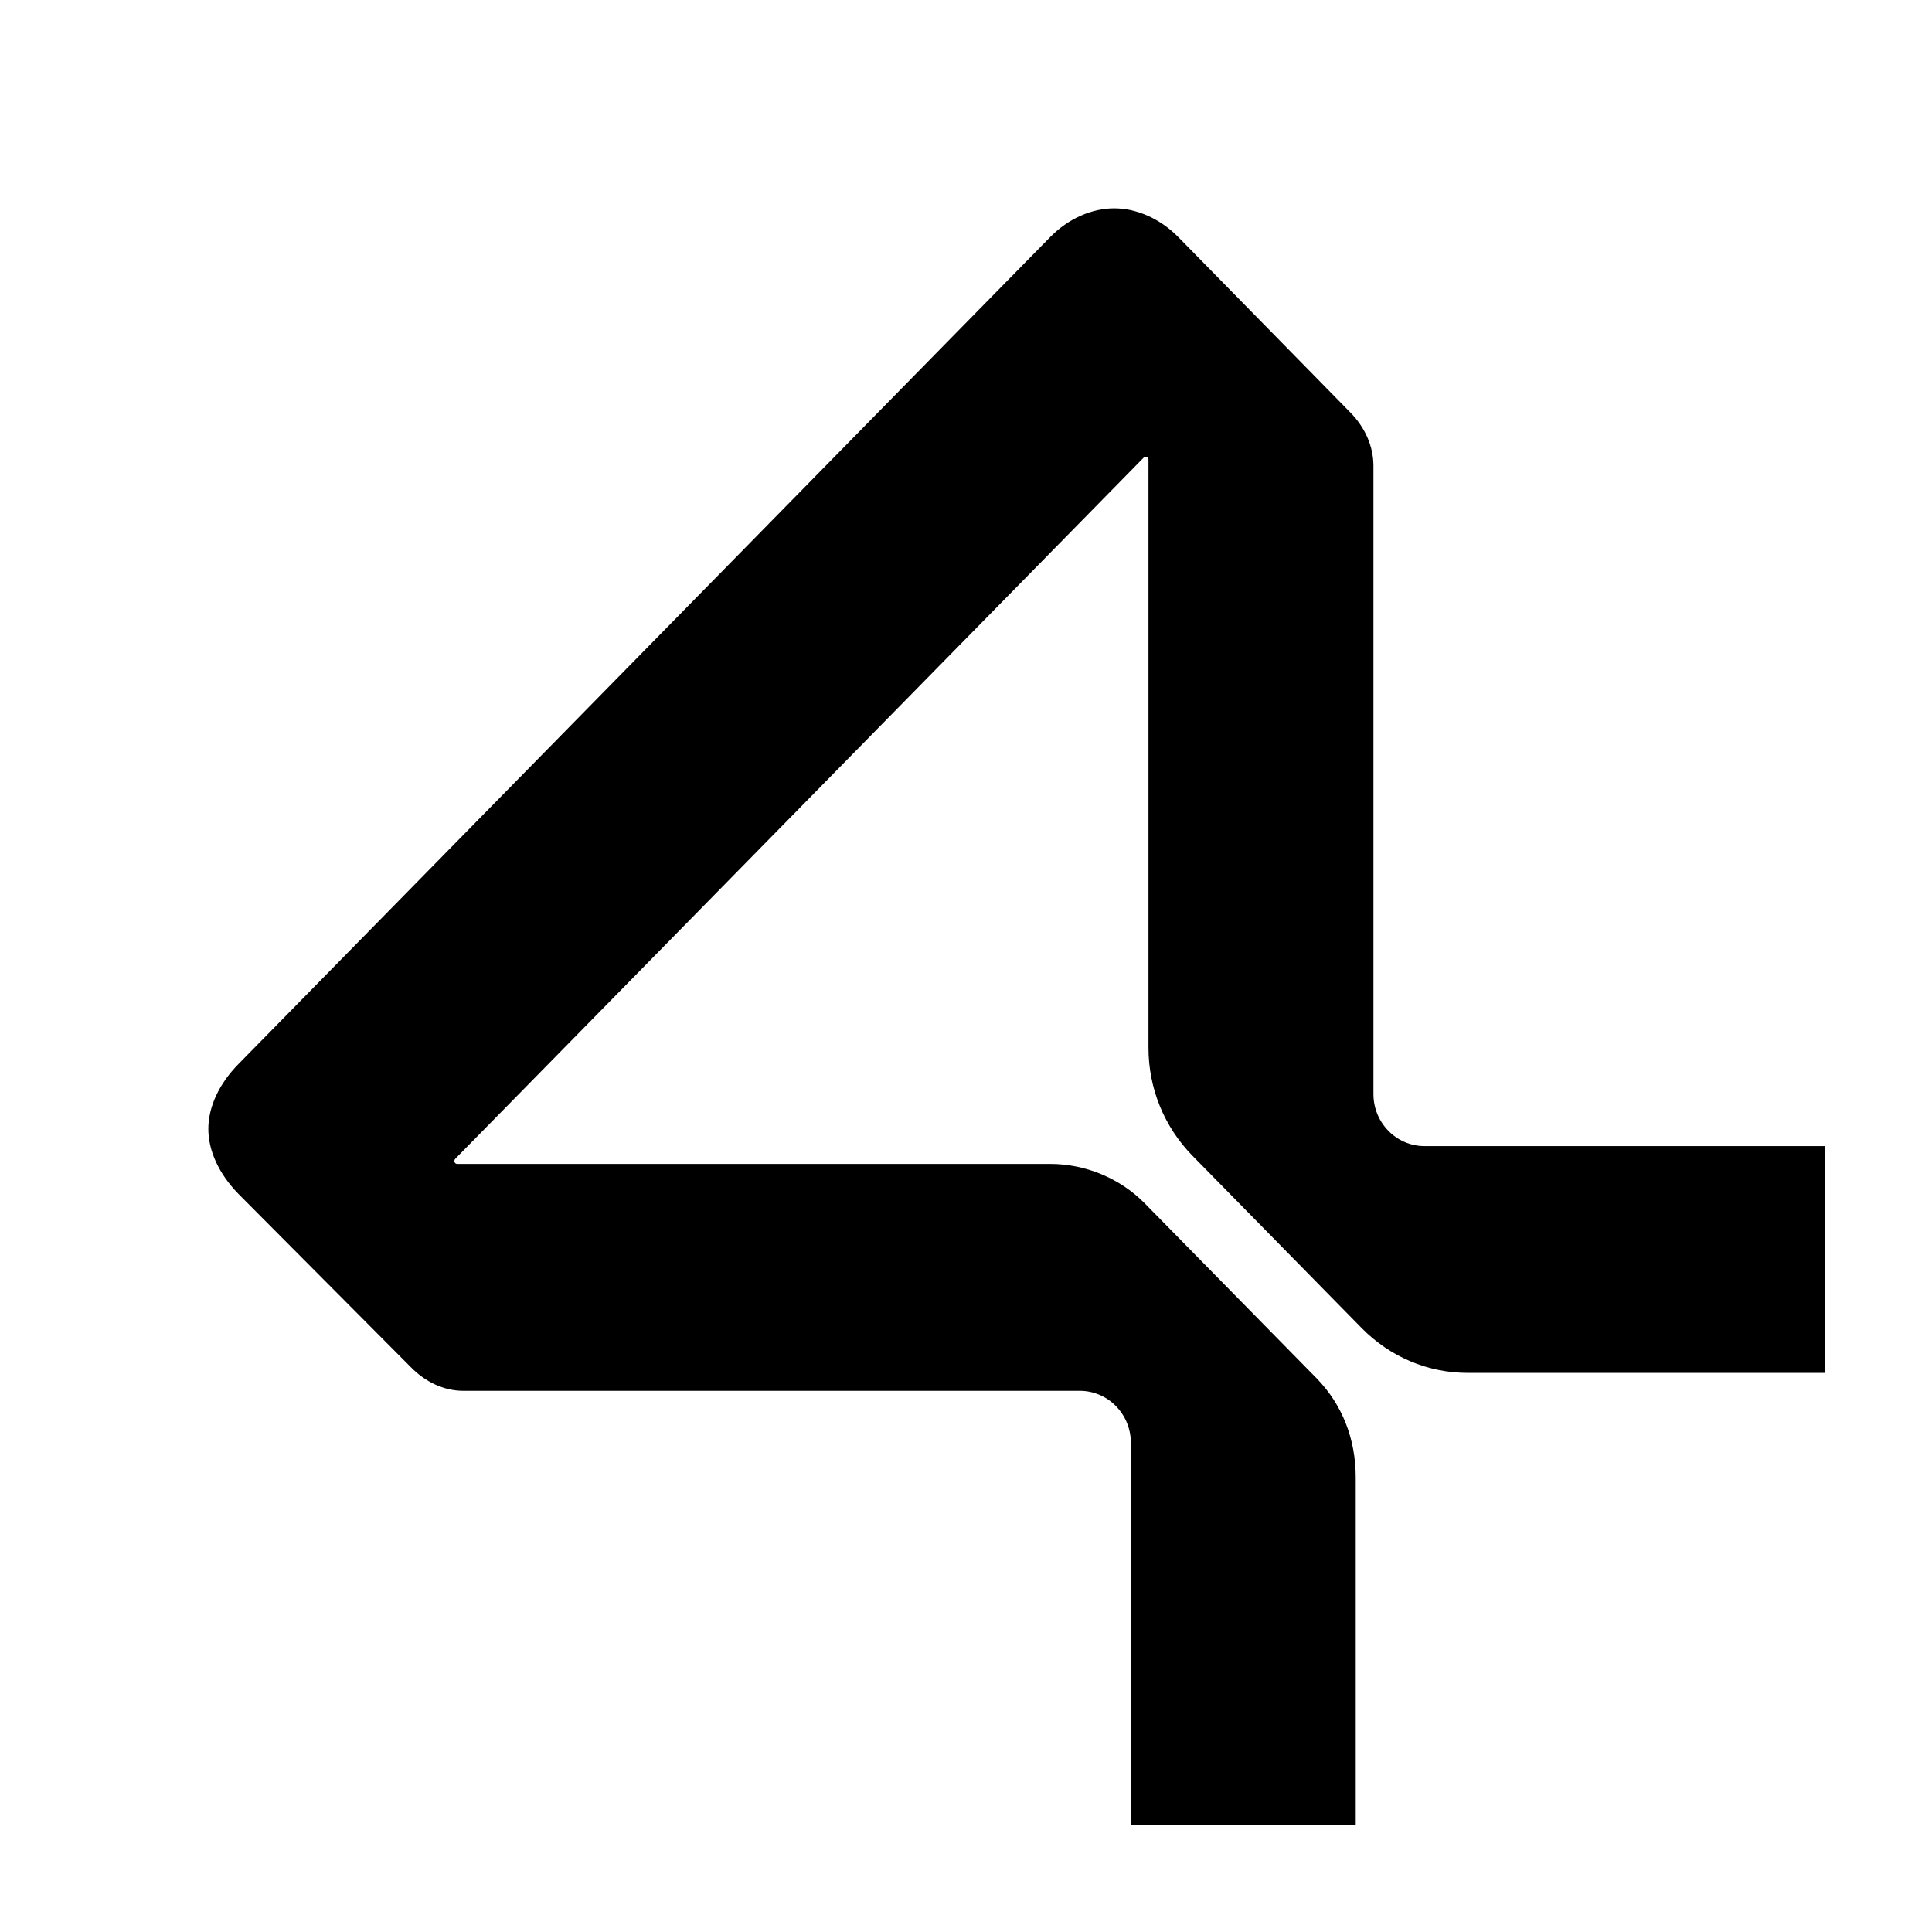
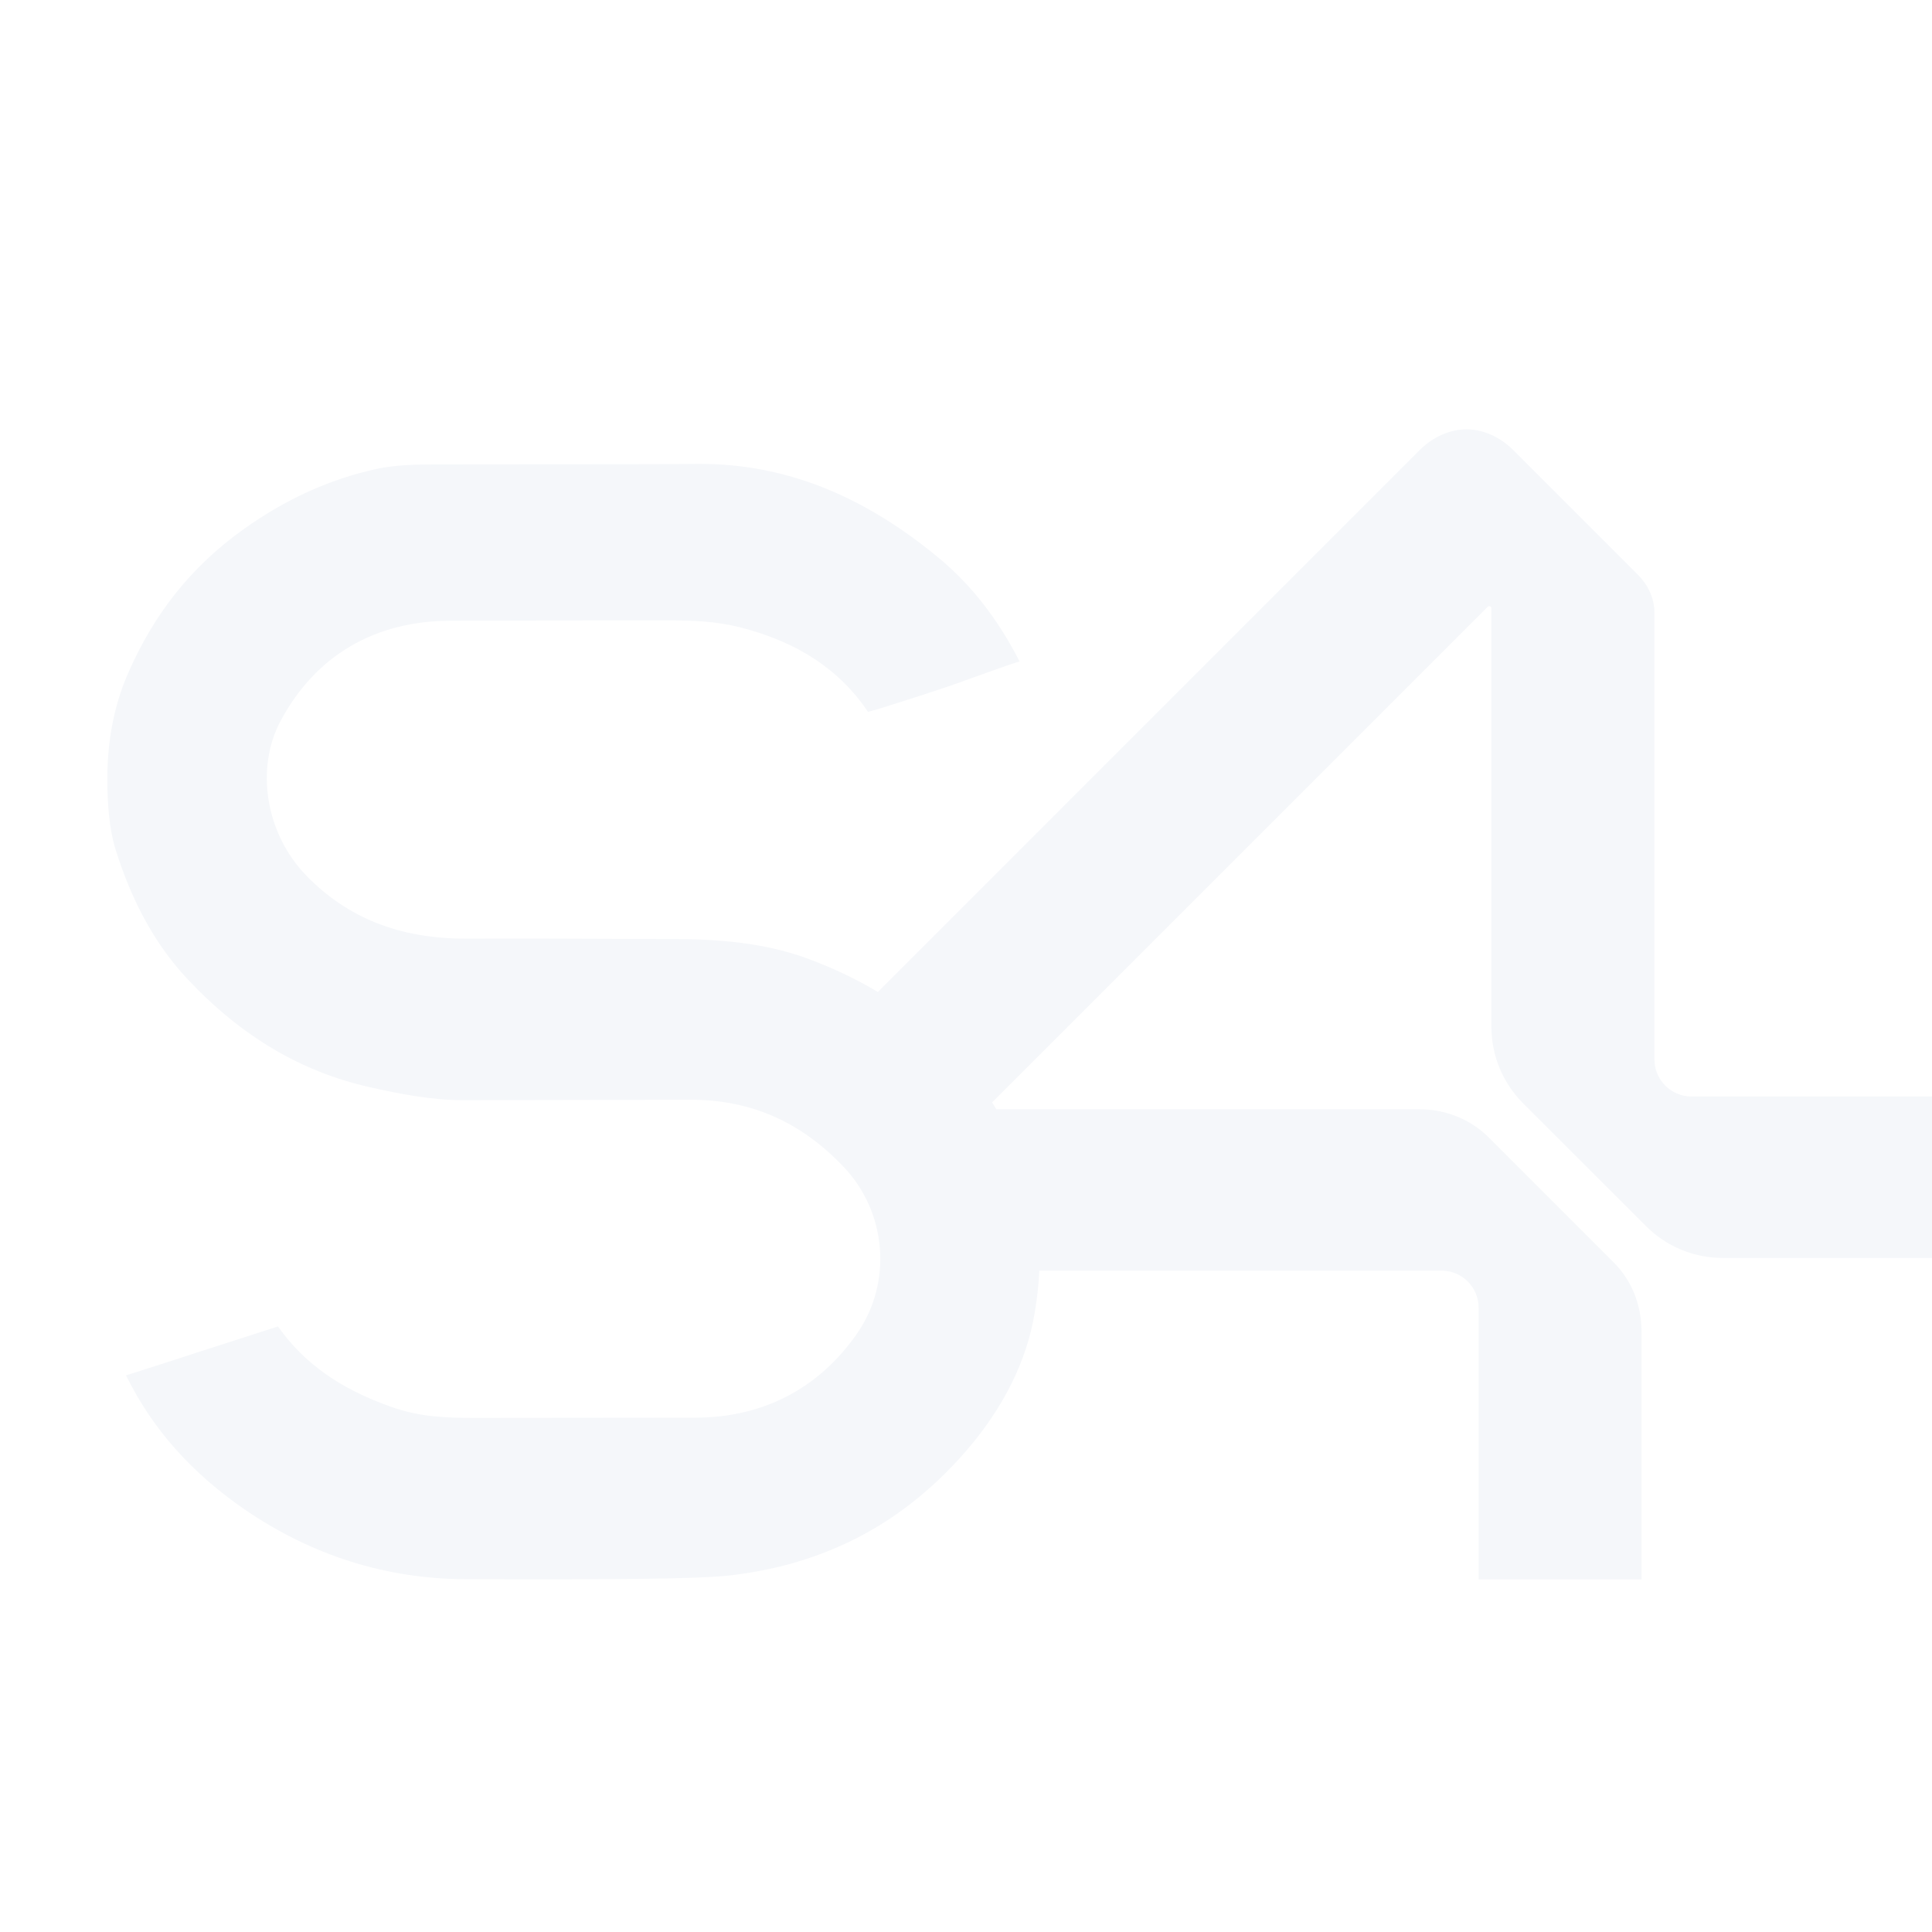
<svg xmlns="http://www.w3.org/2000/svg" width="18" height="18" viewBox="0 0 18 18" fill="none">
-   <g clip-path="url(#clip0_4189_50289)">
-     <path d="M13.272 10.678C13.009 10.678 12.796 10.46 12.796 10.193V4.34C12.796 4.16 12.719 3.982 12.578 3.84L10.974 2.205C10.807 2.037 10.59 1.941 10.38 1.941C10.171 1.941 9.954 2.037 9.787 2.206L2.222 9.913C2.041 10.097 1.941 10.312 1.941 10.518C1.941 10.723 2.041 10.939 2.222 11.124L3.825 12.735C3.965 12.879 4.139 12.958 4.316 12.958H10.06C10.323 12.958 10.536 13.175 10.536 13.443V17H12.631V13.765C12.631 13.407 12.506 13.089 12.27 12.845L10.665 11.211C10.435 10.978 10.114 10.844 9.784 10.844H4.26C4.245 10.844 4.238 10.835 4.235 10.827C4.232 10.814 4.233 10.806 4.241 10.797L10.654 4.265C10.66 4.259 10.666 4.256 10.673 4.256C10.673 4.256 10.7 4.257 10.7 4.284V9.761C10.7 10.14 10.846 10.498 11.11 10.768L12.687 12.374C12.951 12.642 13.302 12.791 13.675 12.791H17V10.678H13.272H13.272Z" fill="black" />
-   </g>
-   <defs>
-     <clipPath id="clip0_4189_50289">
-       <rect width="15.059" height="15.059" fill="black" transform="translate(1.94141 1.94116)" />
-     </clipPath>
-   </defs>
+   <path fill-rule="evenodd" clip-rule="evenodd" d="M15.414 9.871C15.414 10.061 15.569 10.216 15.759 10.216H18V11.72H16.051C15.781 11.72 15.526 11.614 15.335 11.423L14.191 10.28C14 10.088 13.895 9.834 13.895 9.564V5.667C13.895 5.647 13.875 5.647 13.875 5.647C13.87 5.647 13.866 5.649 13.861 5.653L9.243 10.271C9.257 10.292 9.27 10.313 9.283 10.335H13.23C13.47 10.335 13.702 10.43 13.869 10.596L15.032 11.759C15.204 11.931 15.294 12.158 15.294 12.413V14.715H13.776V12.183C13.776 11.993 13.621 11.838 13.43 11.838H9.683C9.677 11.964 9.663 12.096 9.64 12.232C9.565 12.68 9.351 13.113 9.002 13.517C8.658 13.915 8.258 14.216 7.811 14.411C7.495 14.549 7.164 14.636 6.798 14.678C6.506 14.711 5.778 14.717 4.341 14.713C3.6 14.711 2.908 14.493 2.285 14.067C1.788 13.726 1.426 13.32 1.18 12.826L1.174 12.814C1.389 12.746 1.601 12.678 1.806 12.611L1.817 12.607L2.147 12.501L2.59 12.358C2.831 12.7 3.167 12.939 3.646 13.108C3.914 13.203 4.16 13.21 4.409 13.21H4.502H4.502C4.878 13.21 5.158 13.21 6.482 13.208C7.107 13.207 7.626 12.938 7.982 12.429C8.317 11.95 8.264 11.292 7.855 10.866C7.456 10.449 6.993 10.246 6.436 10.246C4.574 10.25 4.442 10.25 4.312 10.25C4.02 10.25 3.721 10.191 3.441 10.128C2.804 9.984 2.251 9.657 1.751 9.126C1.456 8.813 1.236 8.419 1.079 7.922C1.014 7.714 1.003 7.482 1 7.303C0.995 6.928 1.058 6.586 1.188 6.285C1.432 5.719 1.785 5.276 2.269 4.931C2.663 4.65 3.066 4.467 3.503 4.37C3.682 4.331 3.874 4.327 4.073 4.327C4.202 4.327 4.256 4.327 4.303 4.327C4.386 4.326 4.448 4.326 4.871 4.326C5.96 4.326 6.066 4.325 6.349 4.323C6.393 4.323 6.441 4.323 6.498 4.322H6.521C7.305 4.322 8.031 4.607 8.74 5.193C9.046 5.445 9.294 5.763 9.499 6.162C9.358 6.207 9.222 6.257 9.089 6.305L9.085 6.306C8.996 6.339 8.903 6.372 8.812 6.403C8.64 6.461 8.471 6.515 8.268 6.579C8.226 6.593 8.183 6.605 8.132 6.62C8.125 6.622 8.117 6.624 8.11 6.626C8.102 6.628 8.095 6.63 8.088 6.633C7.822 6.239 7.432 5.981 6.896 5.845C6.658 5.785 6.442 5.78 6.205 5.78C5.739 5.779 5.689 5.78 5.165 5.781C4.947 5.781 4.647 5.782 4.199 5.783C3.491 5.785 2.944 6.106 2.617 6.711C2.375 7.16 2.475 7.768 2.855 8.159C3.24 8.554 3.724 8.745 4.335 8.745C5.007 8.745 5.093 8.744 5.178 8.745C5.265 8.745 5.352 8.746 6.052 8.748L6.308 8.749C6.808 8.751 7.196 8.809 7.53 8.933C7.764 9.02 7.98 9.123 8.179 9.242L13.232 4.188C13.354 4.069 13.51 4 13.663 4C13.815 4 13.972 4.069 14.093 4.188L15.256 5.351C15.358 5.452 15.414 5.579 15.414 5.707V9.871Z" fill="#F5F7FA" />
</svg>
